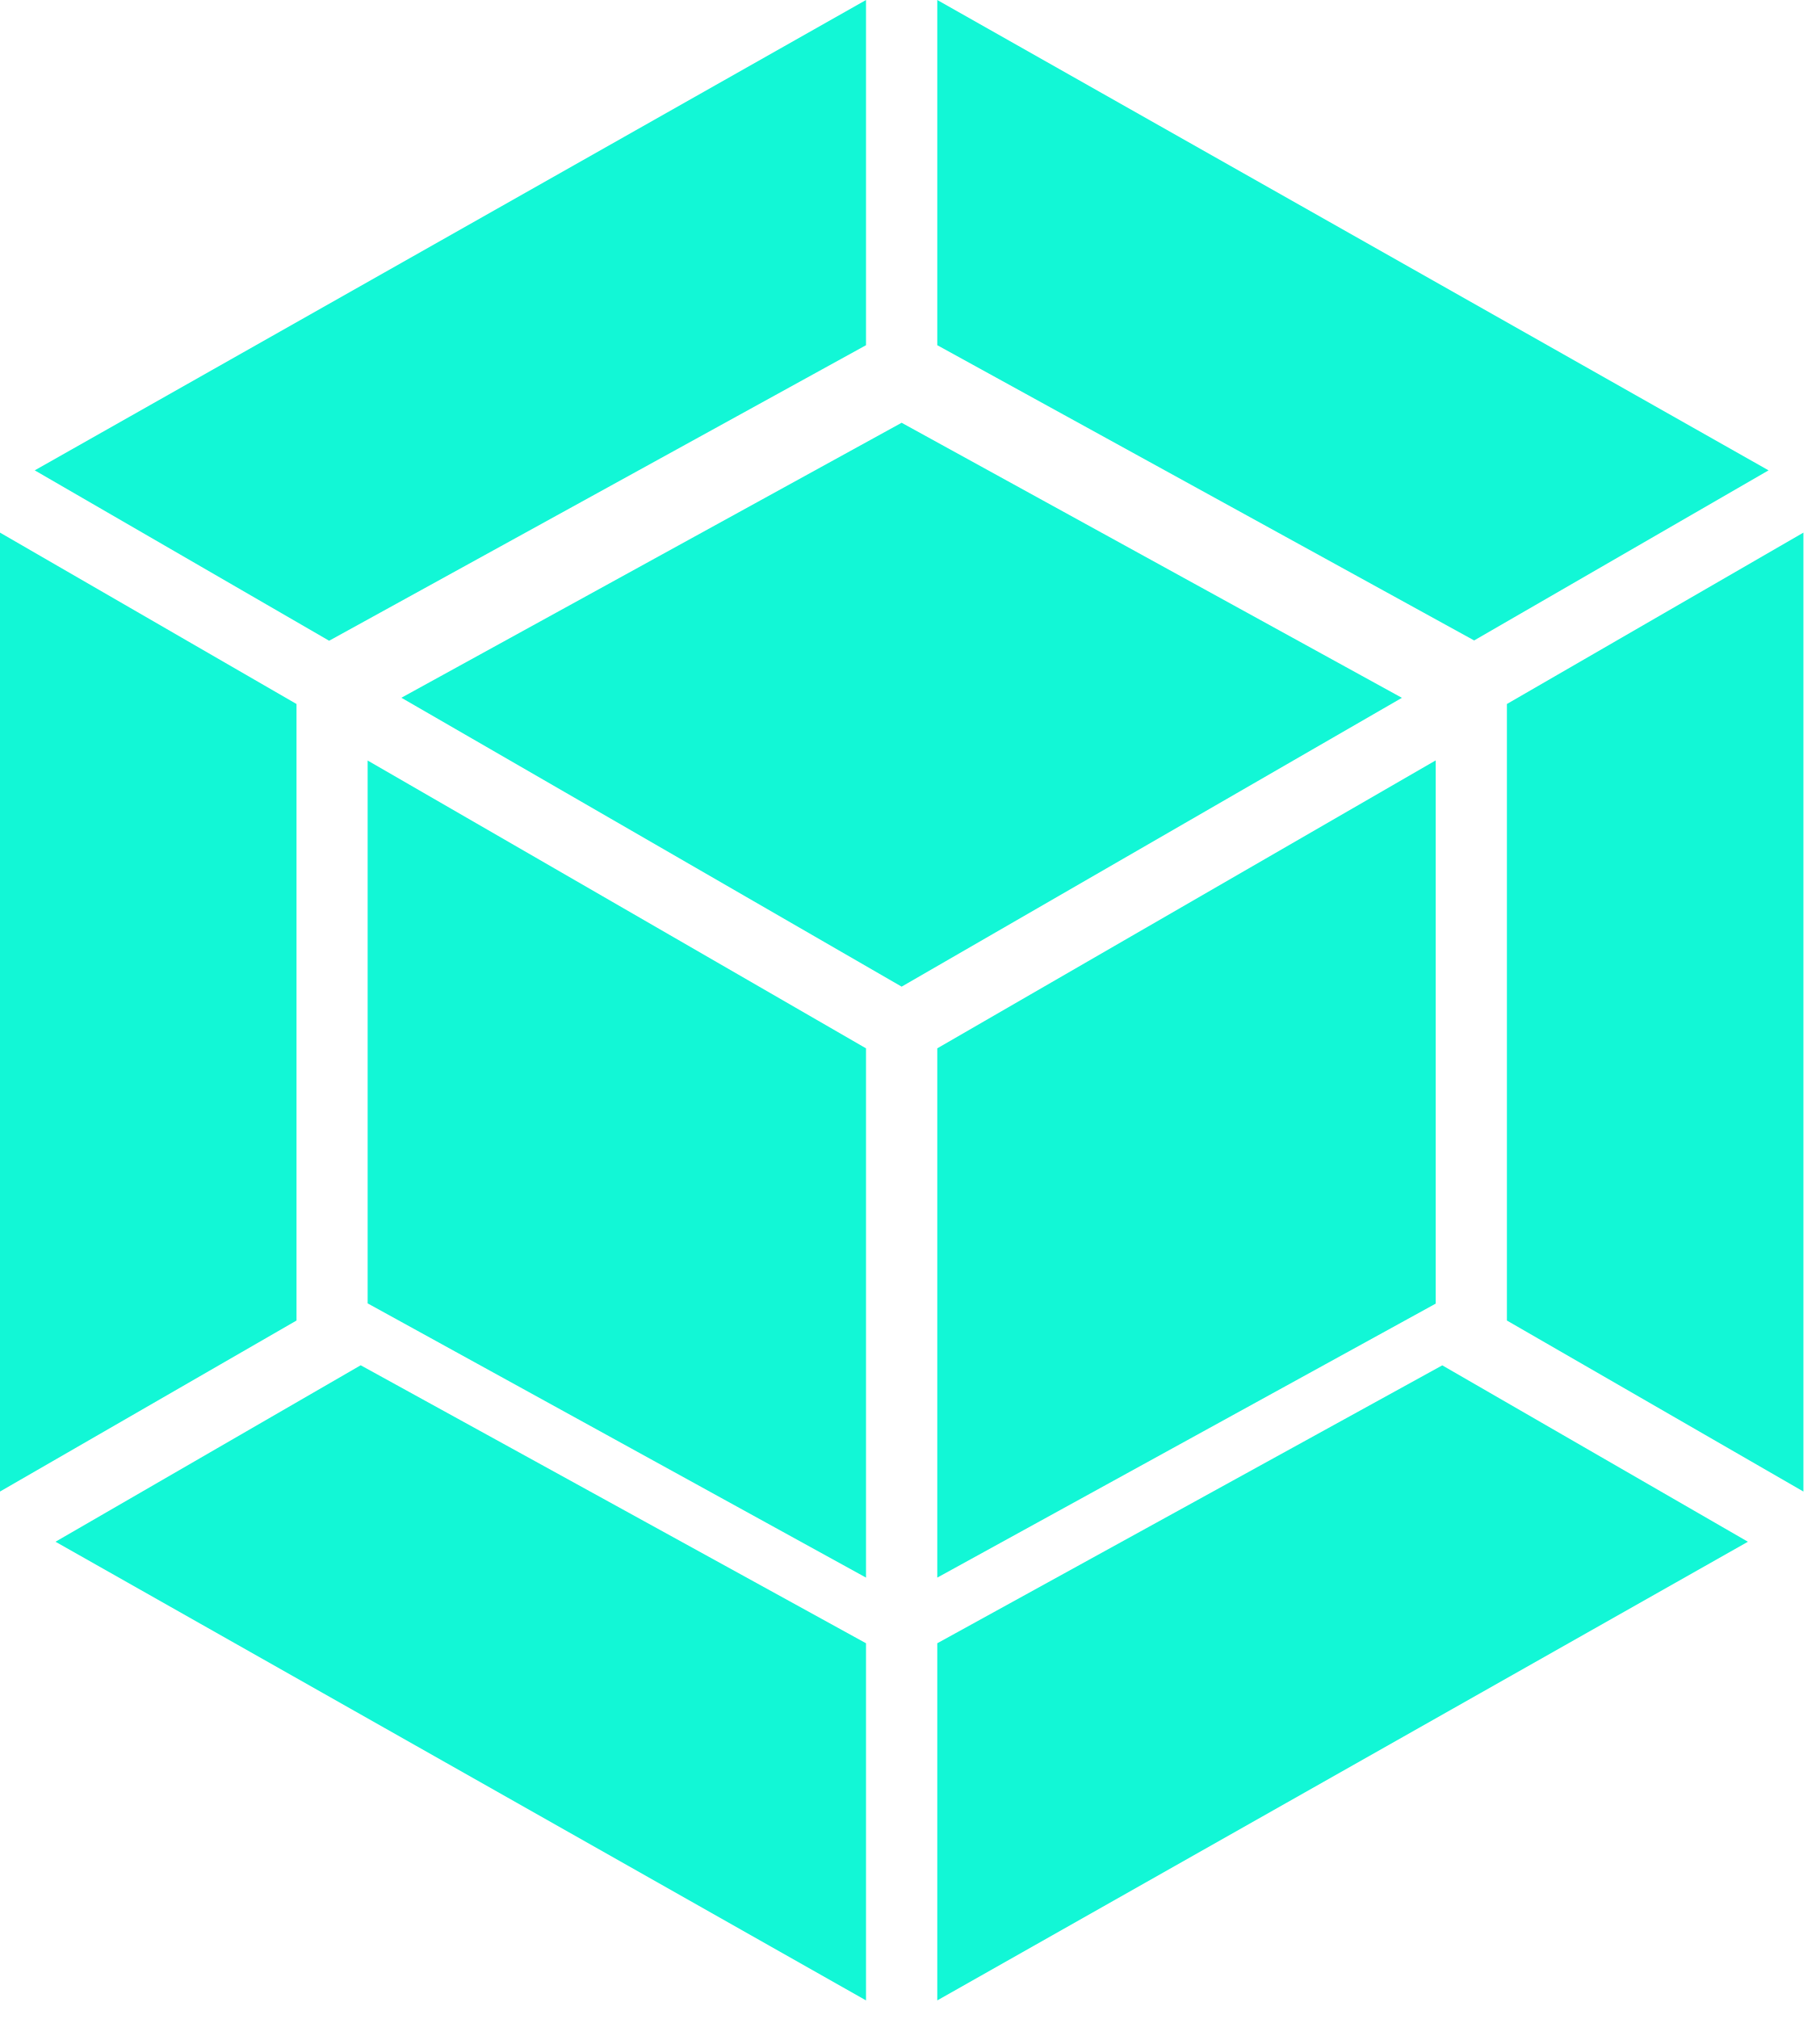
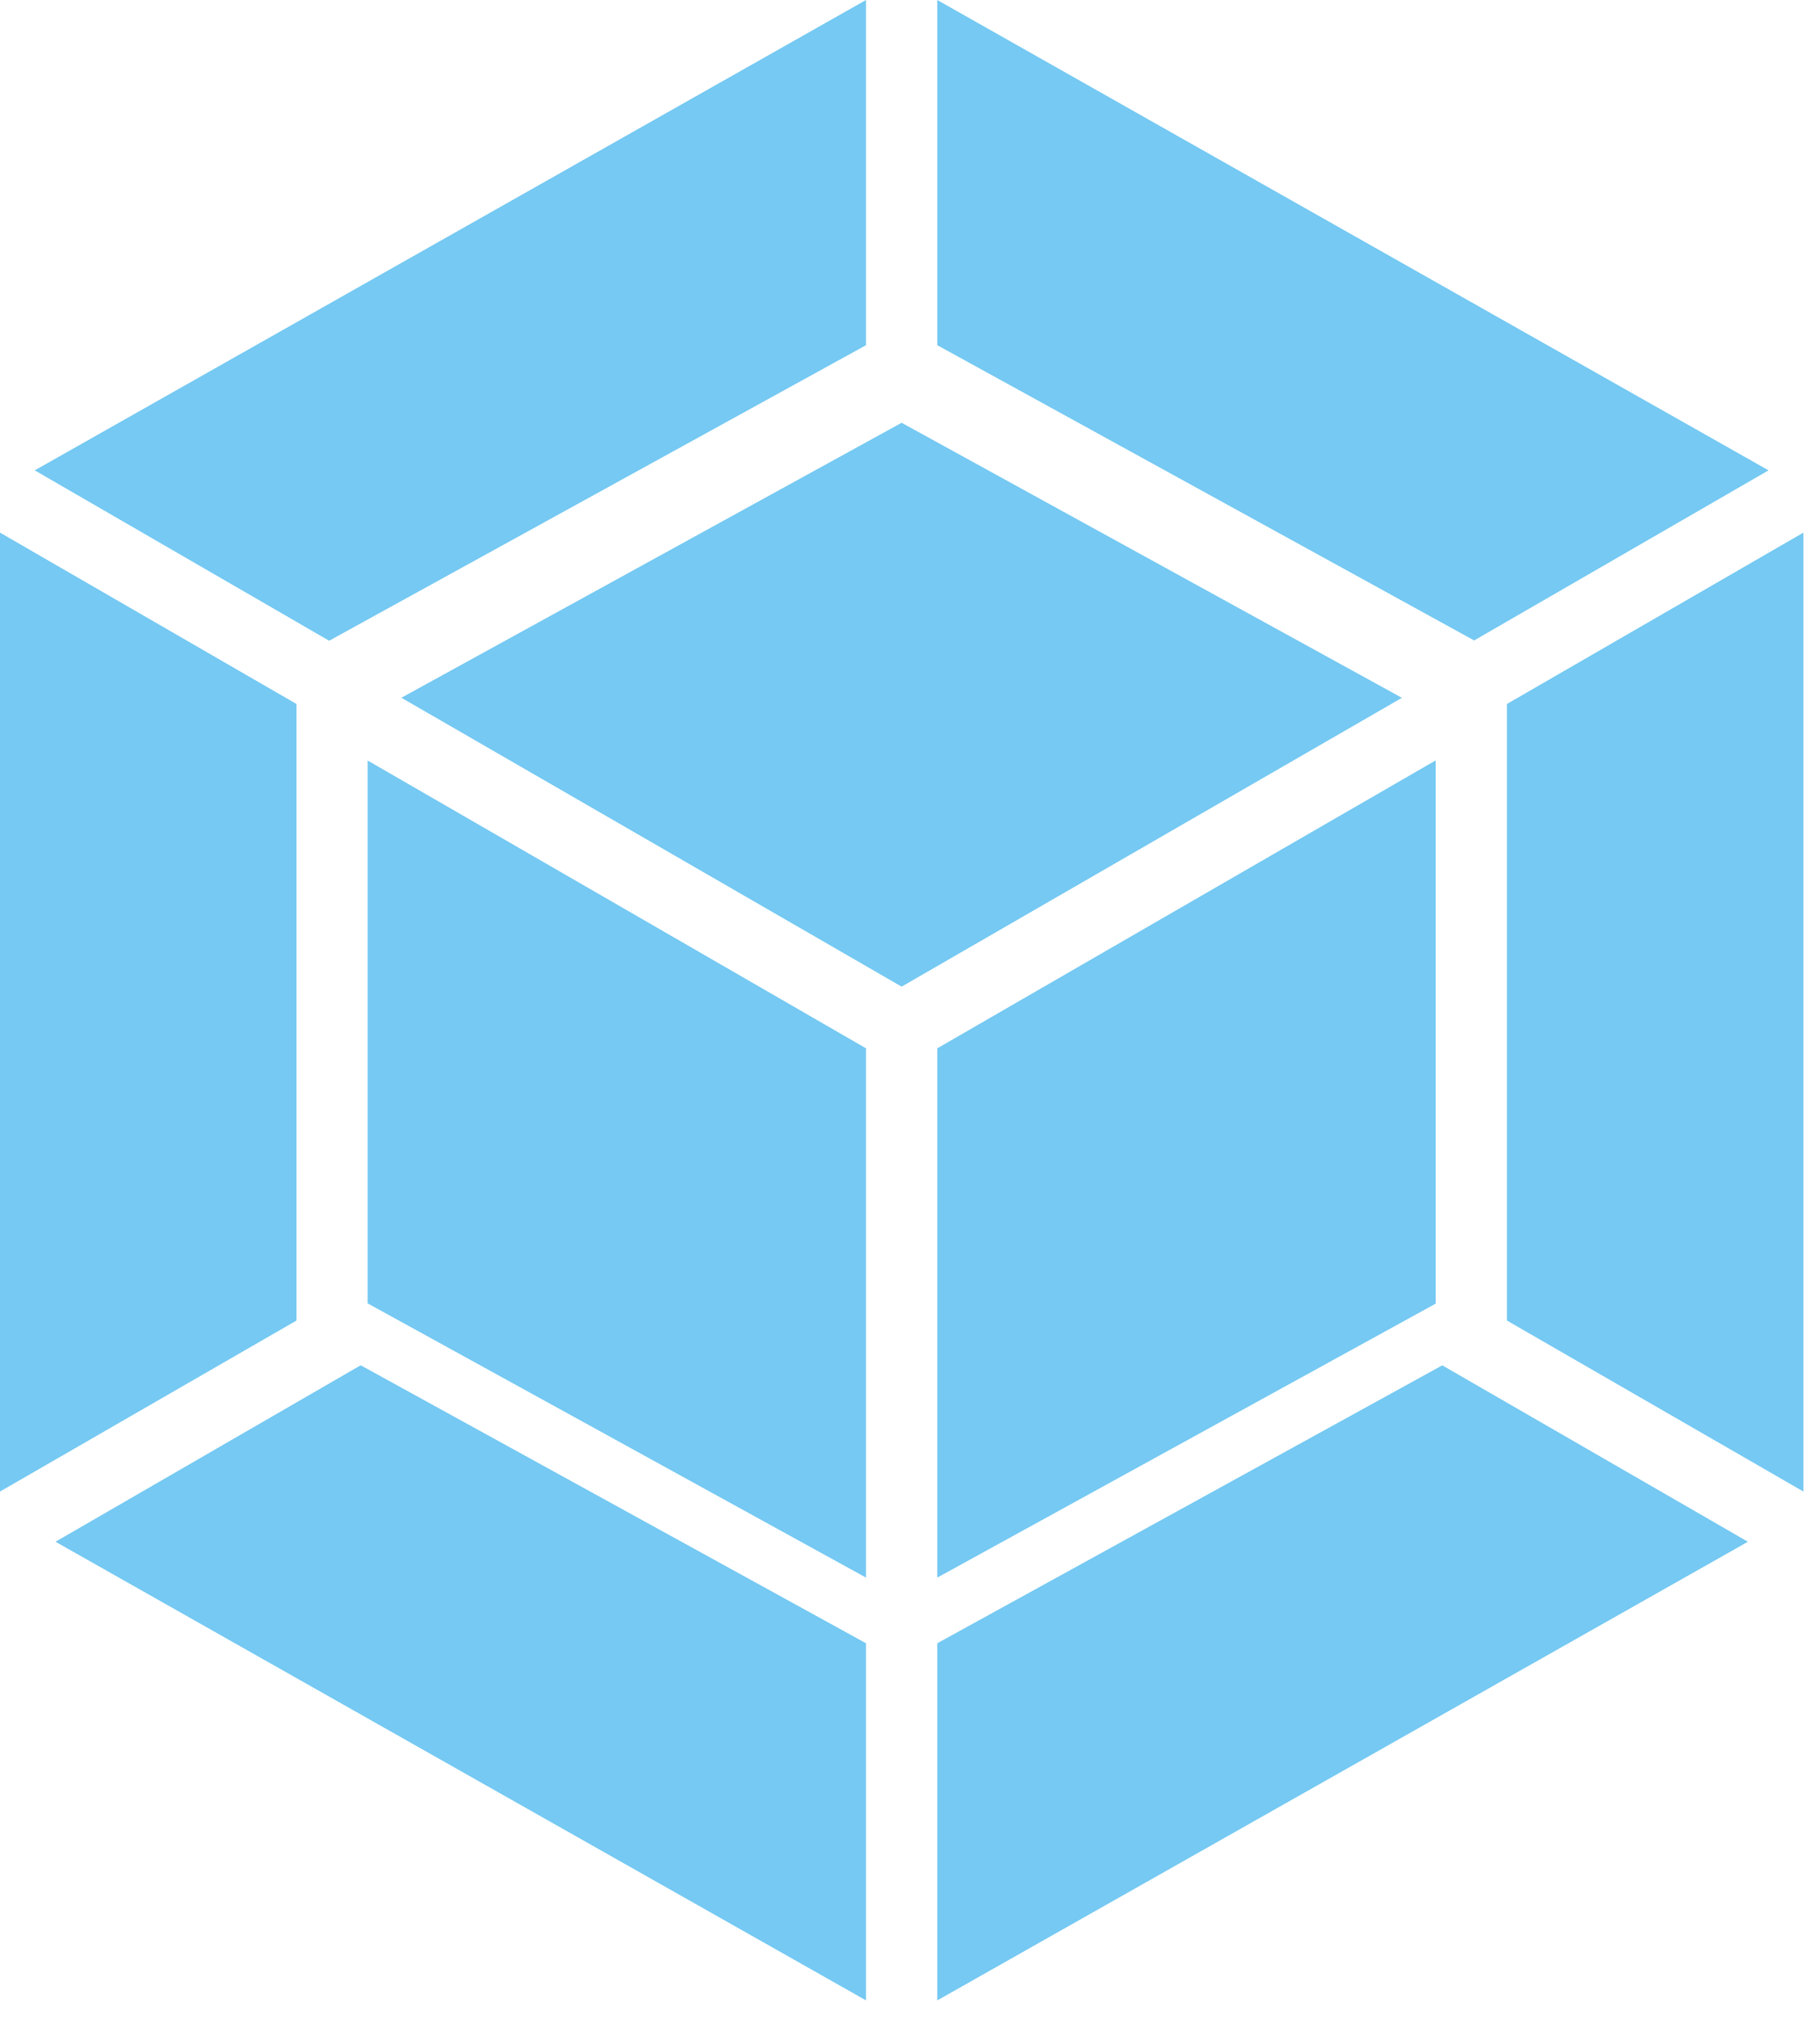
<svg xmlns="http://www.w3.org/2000/svg" width="73" height="81" viewBox="0 0 73 81" fill="none">
-   <path d="M70.137 61.853L37.609 80.254V65.926L57.873 54.776L70.137 61.853ZM72.364 59.839V21.368L60.466 28.244V52.978L72.364 59.839ZM2.227 61.853L34.75 80.254V65.926L14.473 54.773L2.227 61.853ZM0 59.839V21.368L11.898 28.244V52.978L0 59.839ZM1.394 18.87L34.75 0V13.849L13.207 25.706L1.394 18.87ZM70.965 18.87L37.609 0V13.849L59.152 25.694L70.965 18.87Z" fill="#12F7D6" />
-   <path d="M34.75 63.292L14.752 52.29V30.511L34.75 42.058V63.292ZM37.609 63.292L57.609 52.3V30.506L37.609 42.058V63.292ZM16.106 27.993L36.179 16.961L56.253 27.996L36.179 39.583L16.106 27.993Z" fill="#12F7D6" />
+   <path d="M70.137 61.853L37.609 80.254V65.926L57.873 54.776L70.137 61.853ZM72.364 59.839V21.368L60.466 28.244V52.978L72.364 59.839ZM2.227 61.853L34.75 80.254V65.926L14.473 54.773L2.227 61.853ZM0 59.839V21.368L11.898 28.244V52.978L0 59.839ZM1.394 18.87L34.75 0V13.849L13.207 25.706L1.394 18.87ZM70.965 18.87L37.609 0V13.849L59.152 25.694L70.965 18.87Z" fill="#75C9F2" />
+   <path d="M34.75 63.292L14.752 52.29V30.511L34.75 42.058V63.292ZM37.609 63.292L57.609 52.3V30.506L37.609 42.058V63.292ZM16.106 27.993L36.179 16.961L56.253 27.996L36.179 39.583L16.106 27.993Z" fill="#75C9F2" />
</svg>
